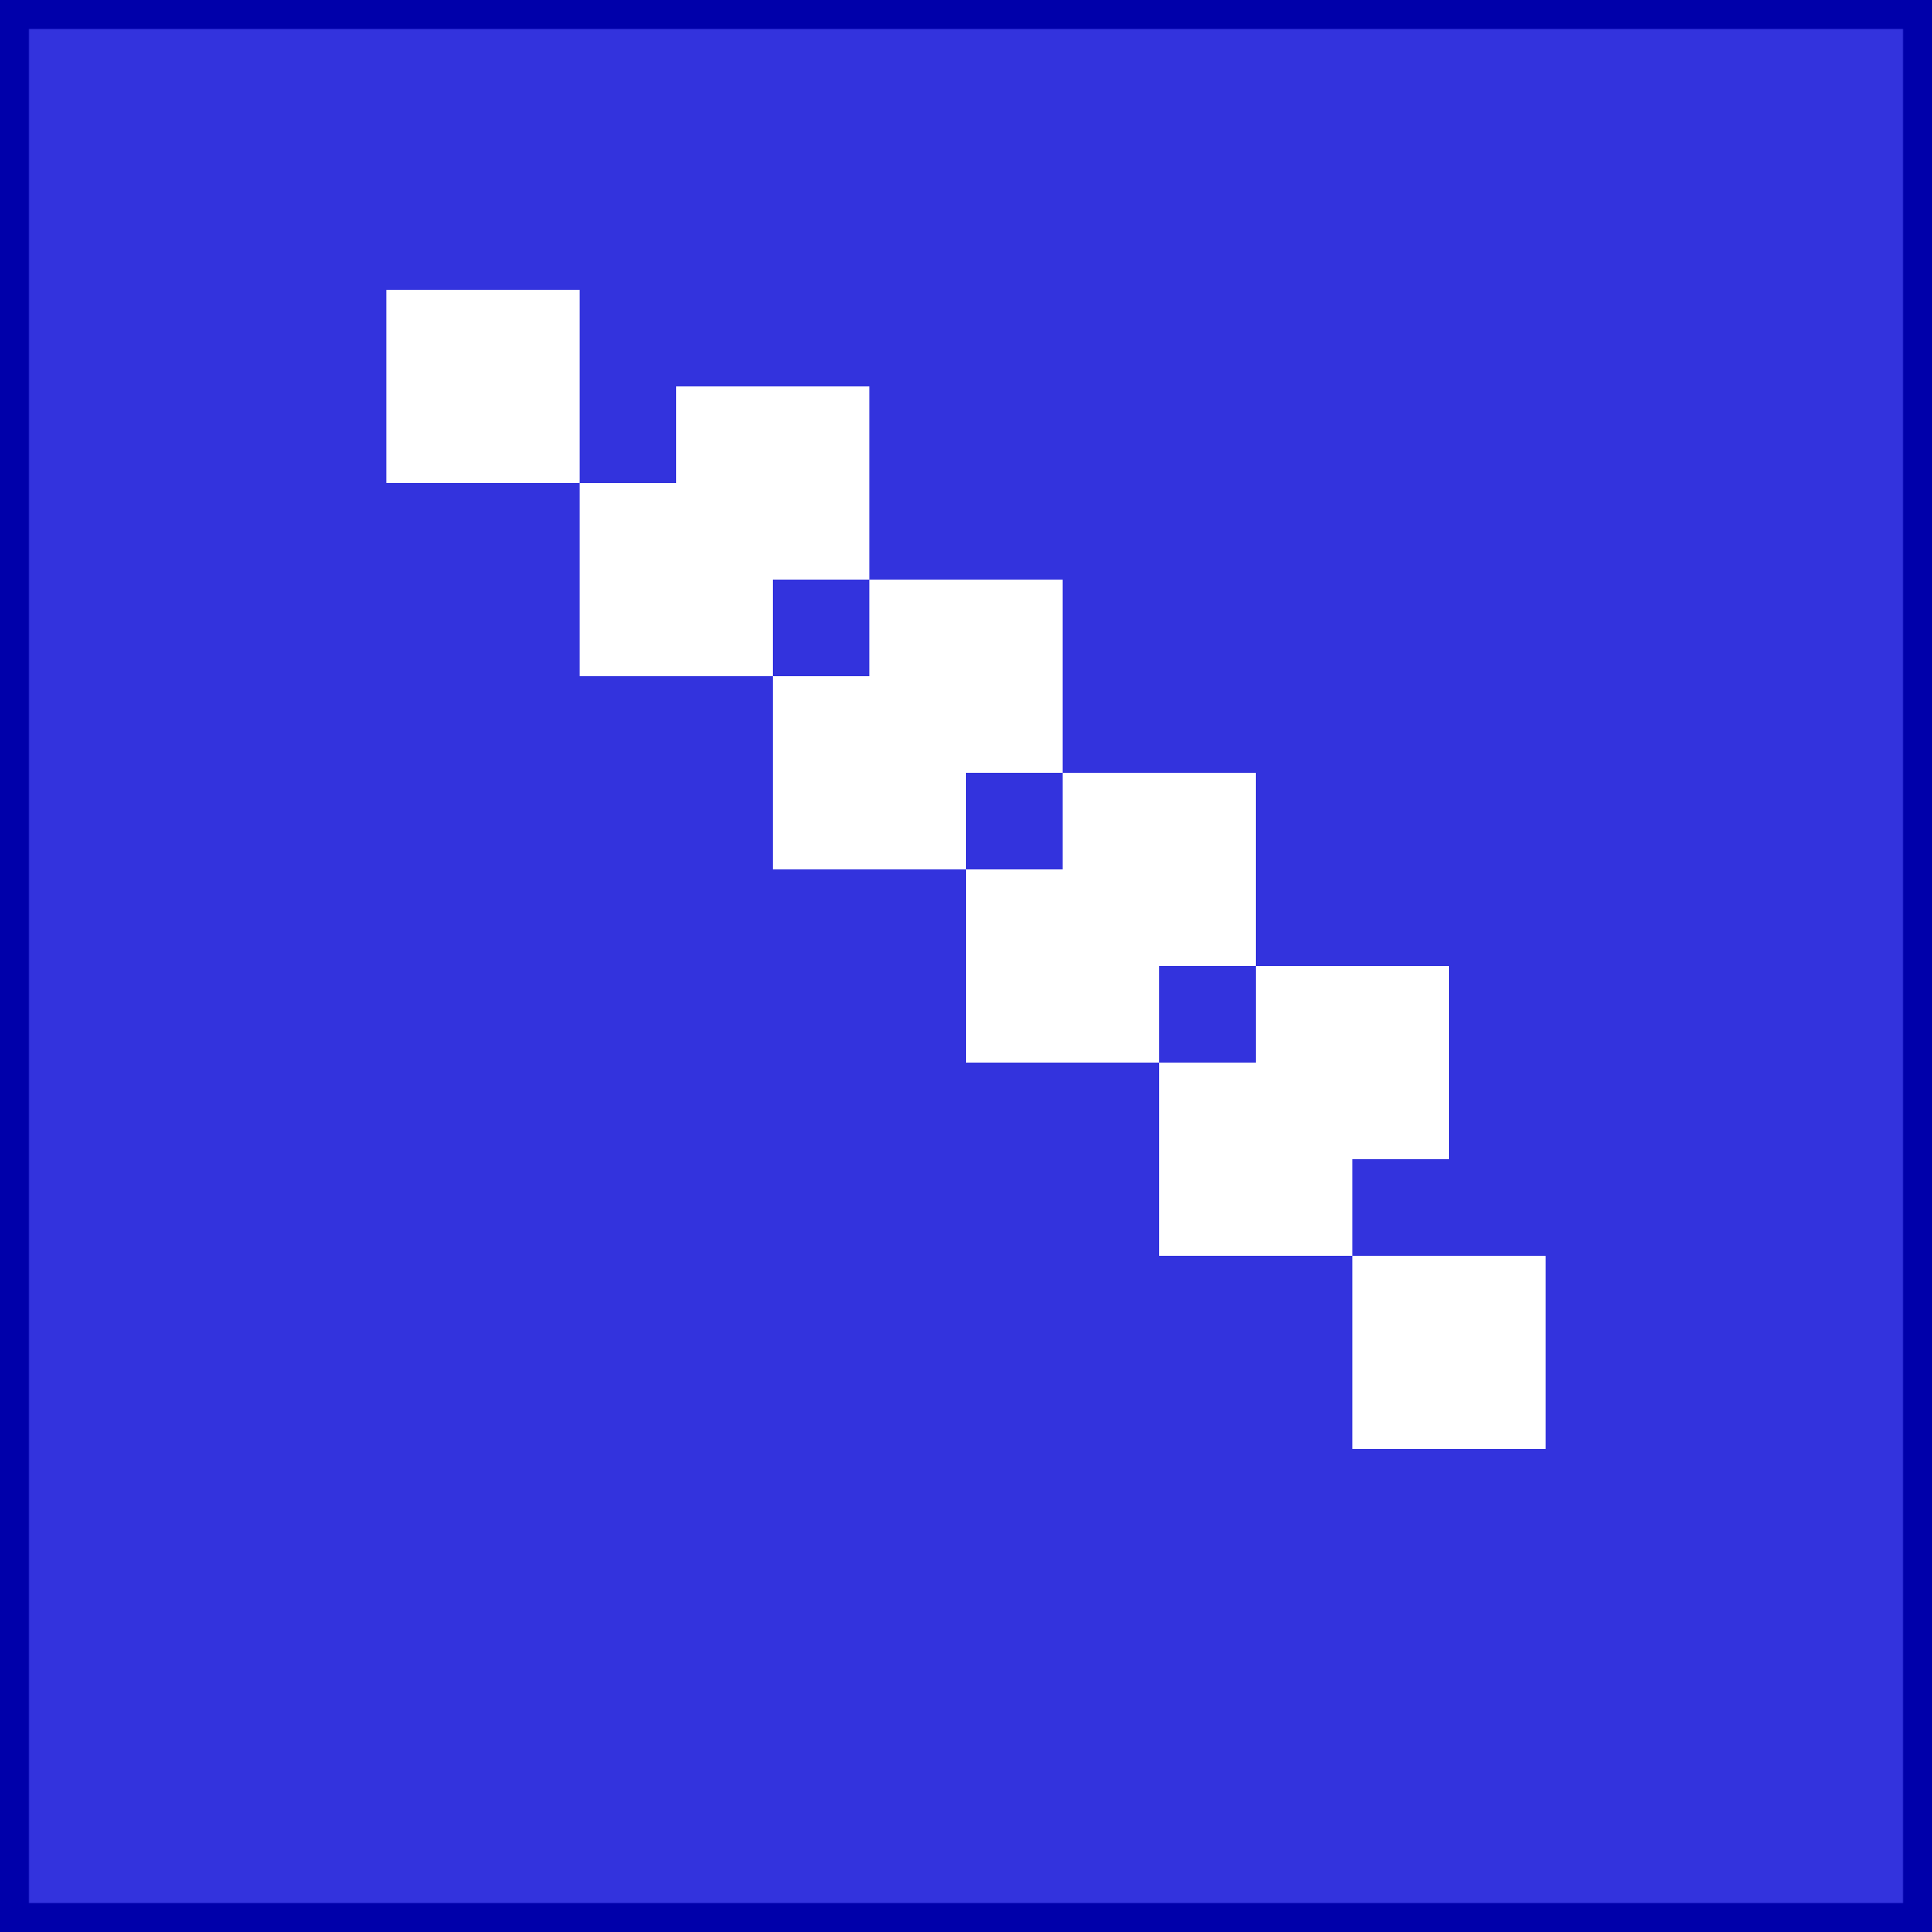
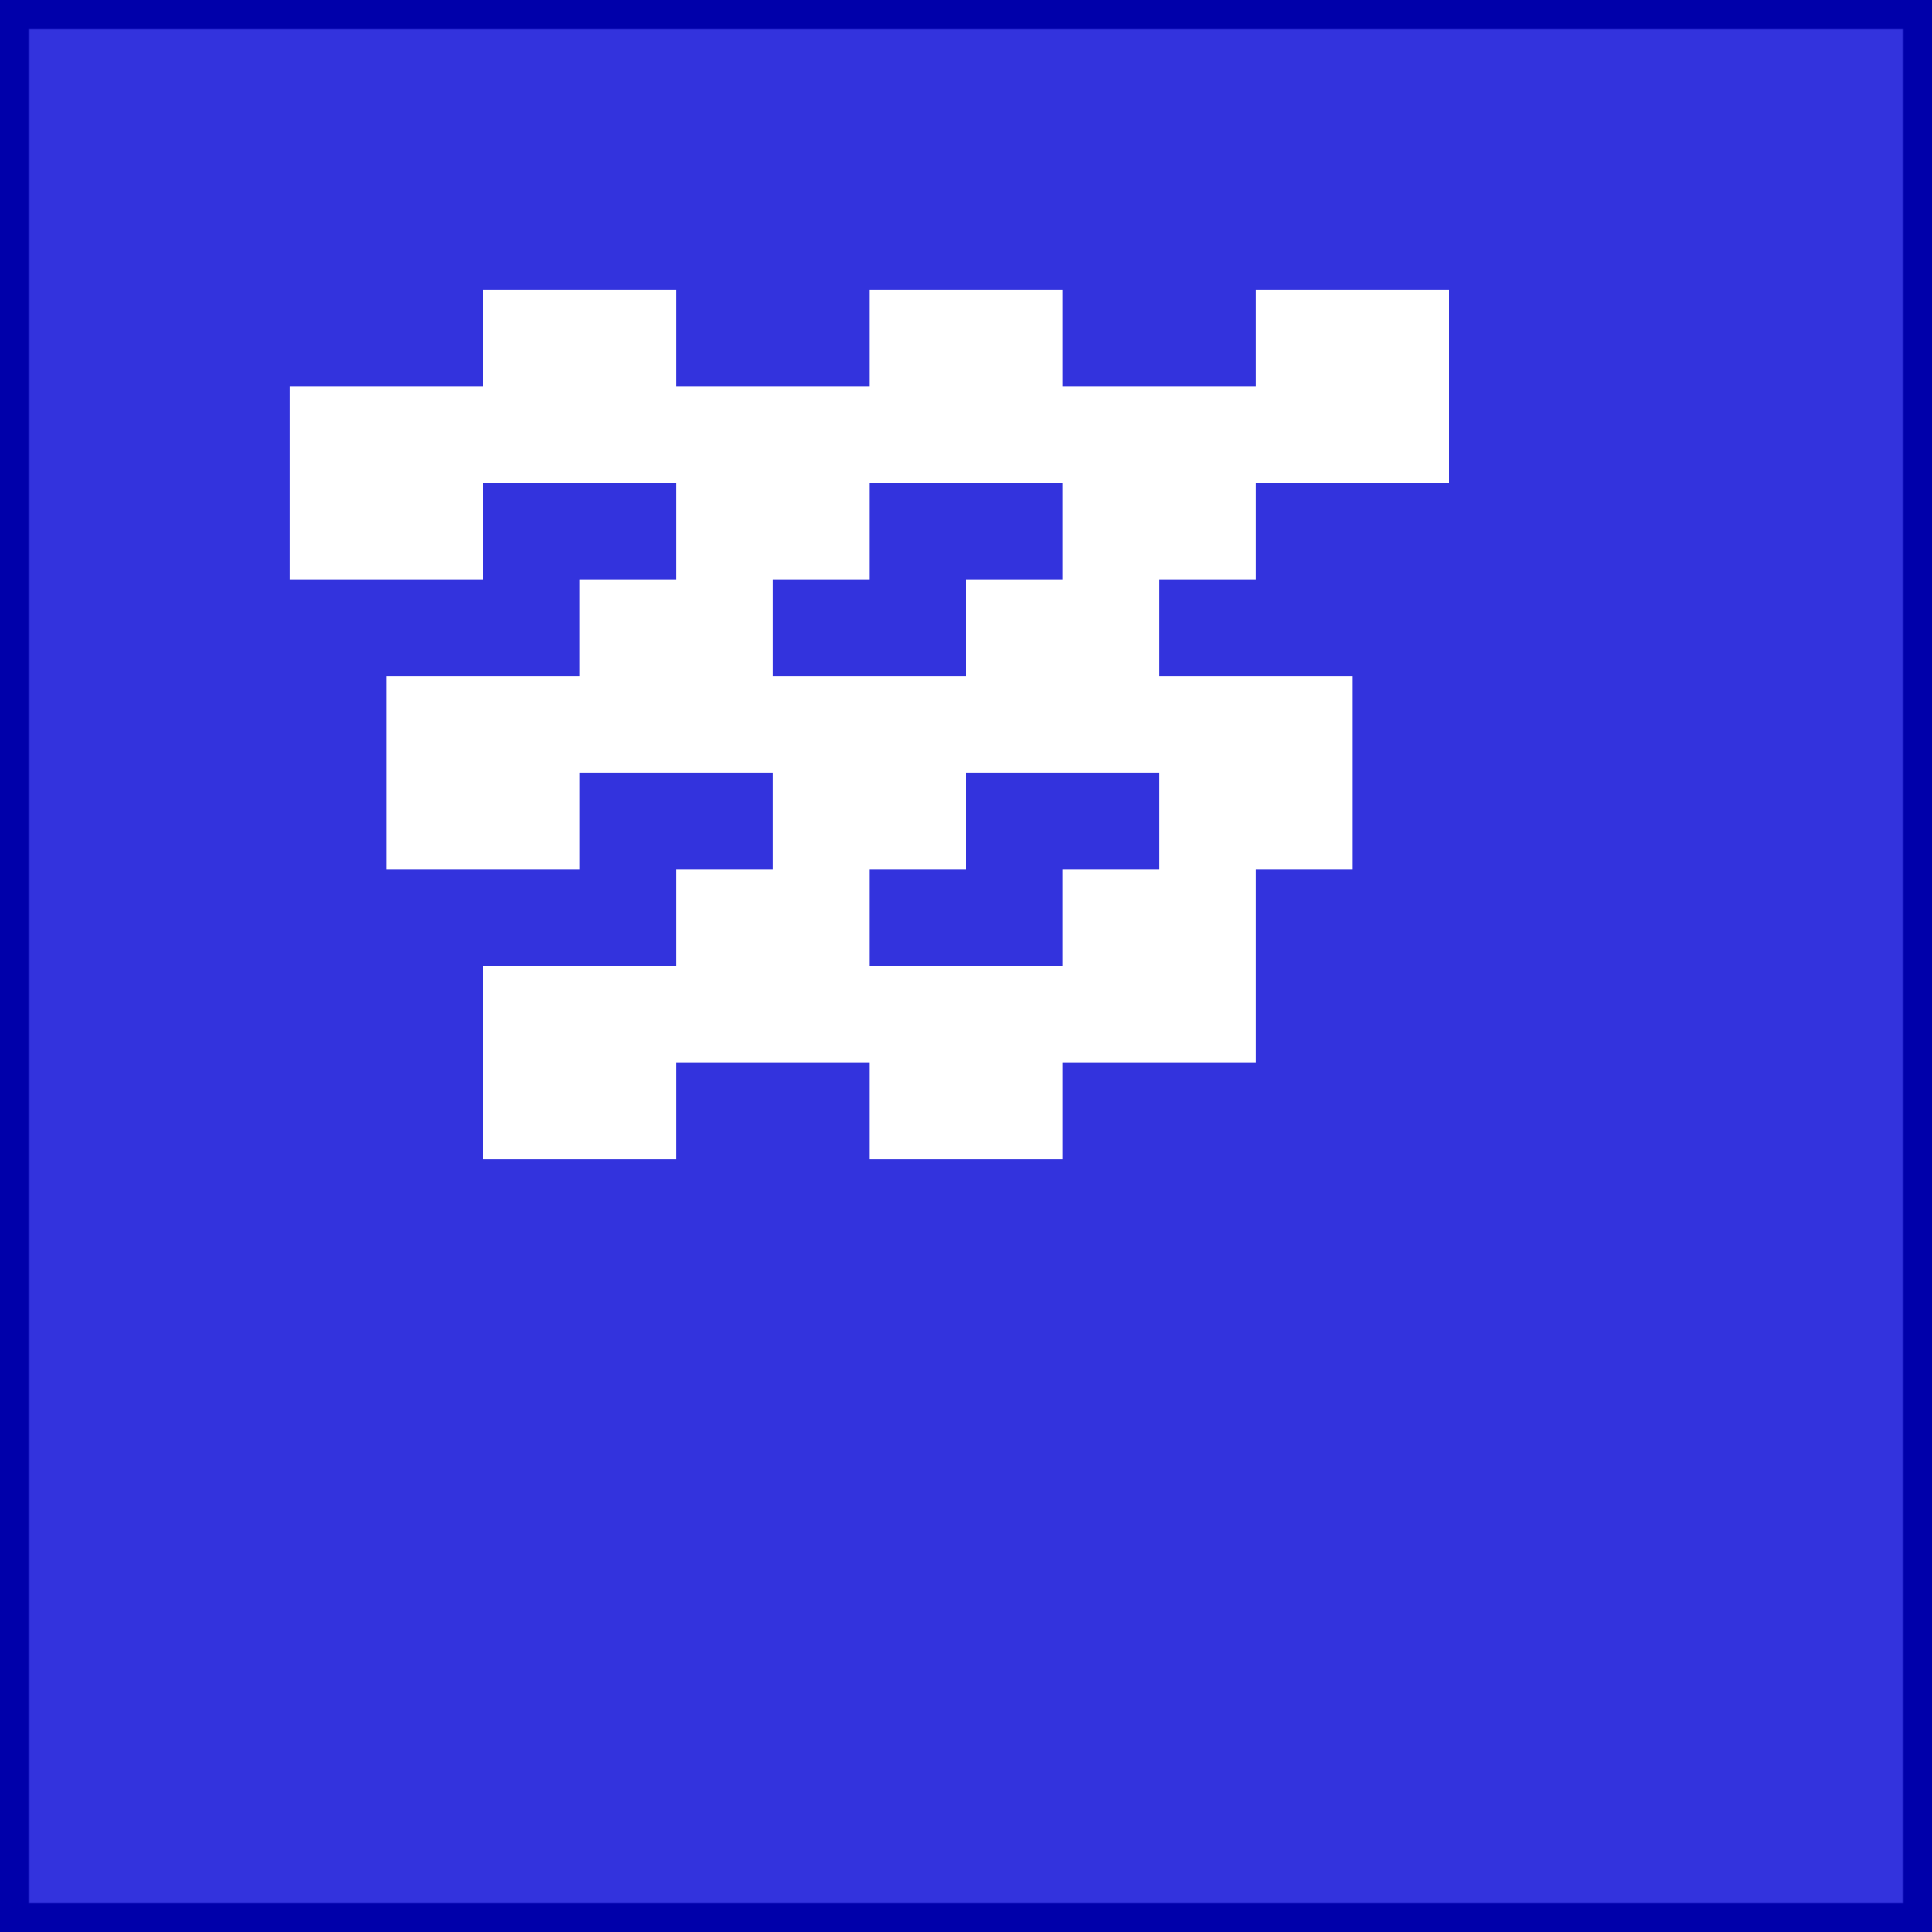
<svg xmlns="http://www.w3.org/2000/svg" viewBox="0 0 100 100">
  <rect width="100" height="100" fill="#3333DD" stroke="#0000AA" stroke-width="3" />
-   <rect x="20" y="15" width="10" height="10" fill="#FFFFFF" />
-   <rect x="30" y="25" width="10" height="10" fill="#FFFFFF" />
+   <rect x="15" y="20" width="10" height="10" fill="#FFFFFF" />
+   <rect x="25" y="15" width="10" height="10" fill="#FFFFFF" />
+   <rect x="35" y="20" width="10" height="10" fill="#FFFFFF" />
+   <rect x="45" y="15" width="10" height="10" fill="#FFFFFF" />
+   <rect x="55" y="20" width="10" height="10" fill="#FFFFFF" />
+   <rect x="65" y="15" width="10" height="10" fill="#FFFFFF" />
+   <rect x="20" y="35" width="10" height="10" fill="#FFFFFF" />
+   <rect x="30" y="30" width="10" height="10" fill="#FFFFFF" />
  <rect x="40" y="35" width="10" height="10" fill="#FFFFFF" />
-   <rect x="50" y="45" width="10" height="10" fill="#FFFFFF" />
-   <rect x="60" y="55" width="10" height="10" fill="#FFFFFF" />
-   <rect x="70" y="65" width="10" height="10" fill="#FFFFFF" />
-   <rect x="35" y="20" width="10" height="10" fill="#FFFFFF" />
-   <rect x="45" y="30" width="10" height="10" fill="#FFFFFF" />
-   <rect x="55" y="40" width="10" height="10" fill="#FFFFFF" />
-   <rect x="65" y="50" width="10" height="10" fill="#FFFFFF" />
+   <rect x="50" y="30" width="10" height="10" fill="#FFFFFF" />
+   <rect x="60" y="35" width="10" height="10" fill="#FFFFFF" />
+   <rect x="25" y="50" width="10" height="10" fill="#FFFFFF" />
+   <rect x="35" y="45" width="10" height="10" fill="#FFFFFF" />
+   <rect x="45" y="50" width="10" height="10" fill="#FFFFFF" />
+   <rect x="55" y="45" width="10" height="10" fill="#FFFFFF" />
</svg>
